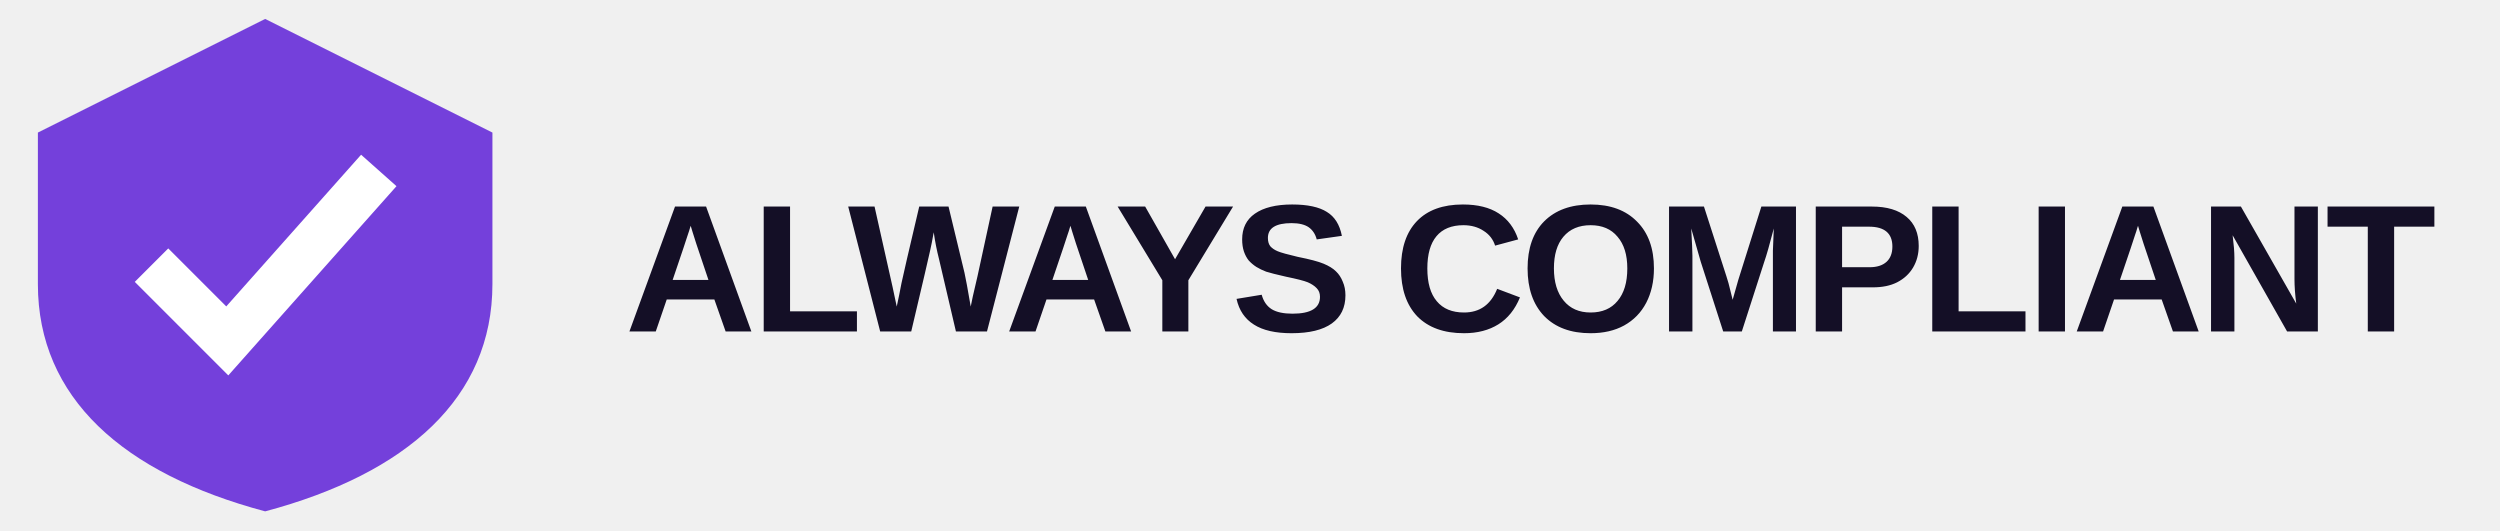
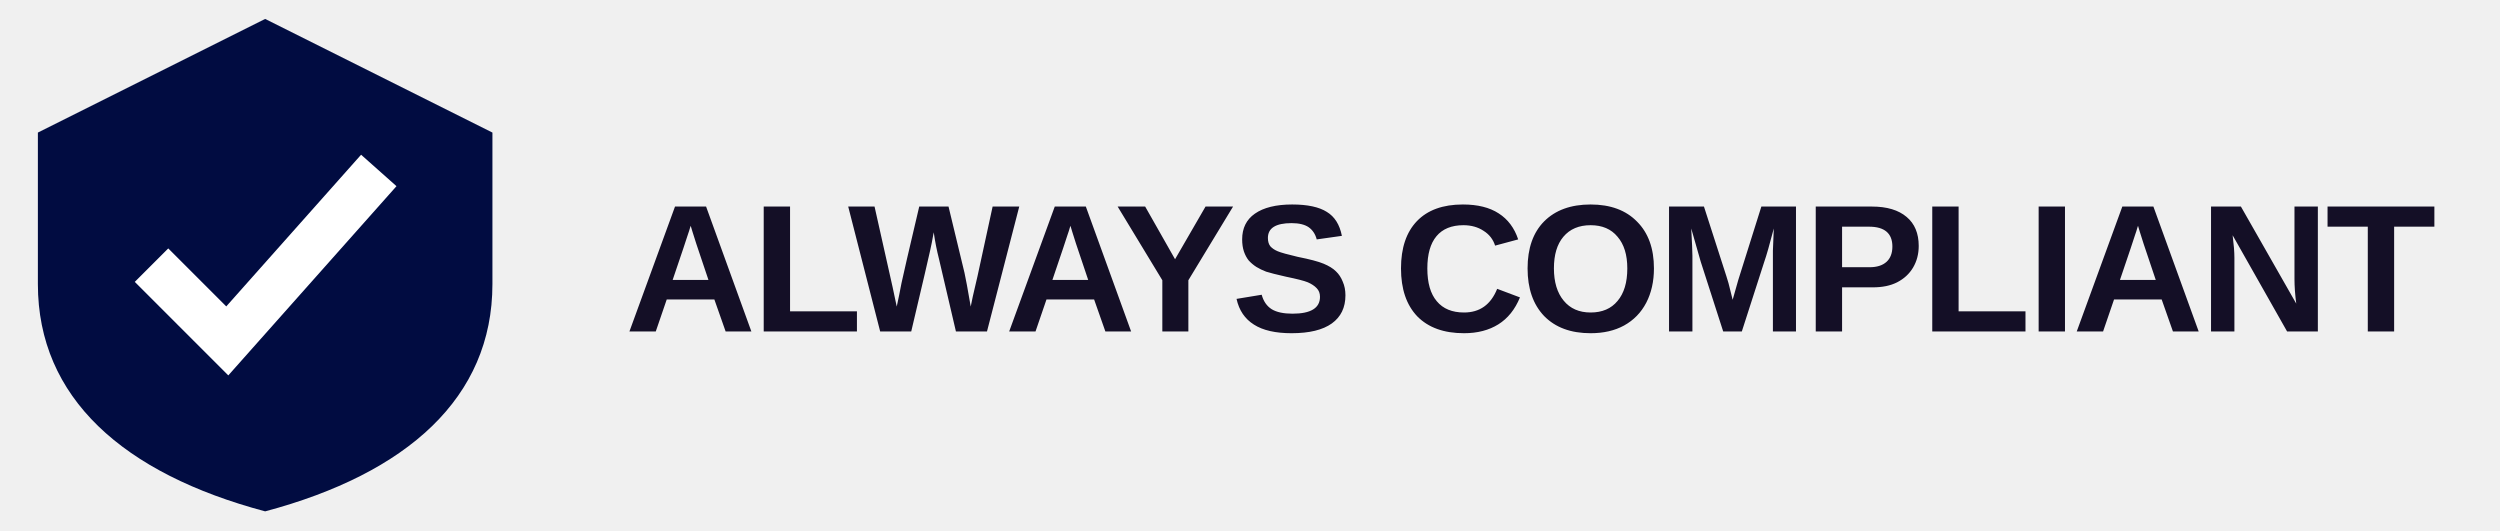
<svg xmlns="http://www.w3.org/2000/svg" width="132" height="28" viewBox="0 0 132 28">
-   <path d="M14 1 26 7v8c0 6-4.5 10-12 12C6.5 25 2 21 2 15V7z" fill="#7440db" />
+   <path d="M14 1 26 7v8c0 6-4.5 10-12 12C6.5 25 2 21 2 15V7z" fill="#010C41" />
  <path d="m8 14 4 4 8-9" fill="none" stroke="#fff" stroke-width="2.5" />
  <text x="33" y="17.5" font-family="Arial" font-size="9.6" font-weight="700" letter-spacing="-.25" fill="#140f26">ALWAYS COMPLIANT</text>
</svg>
